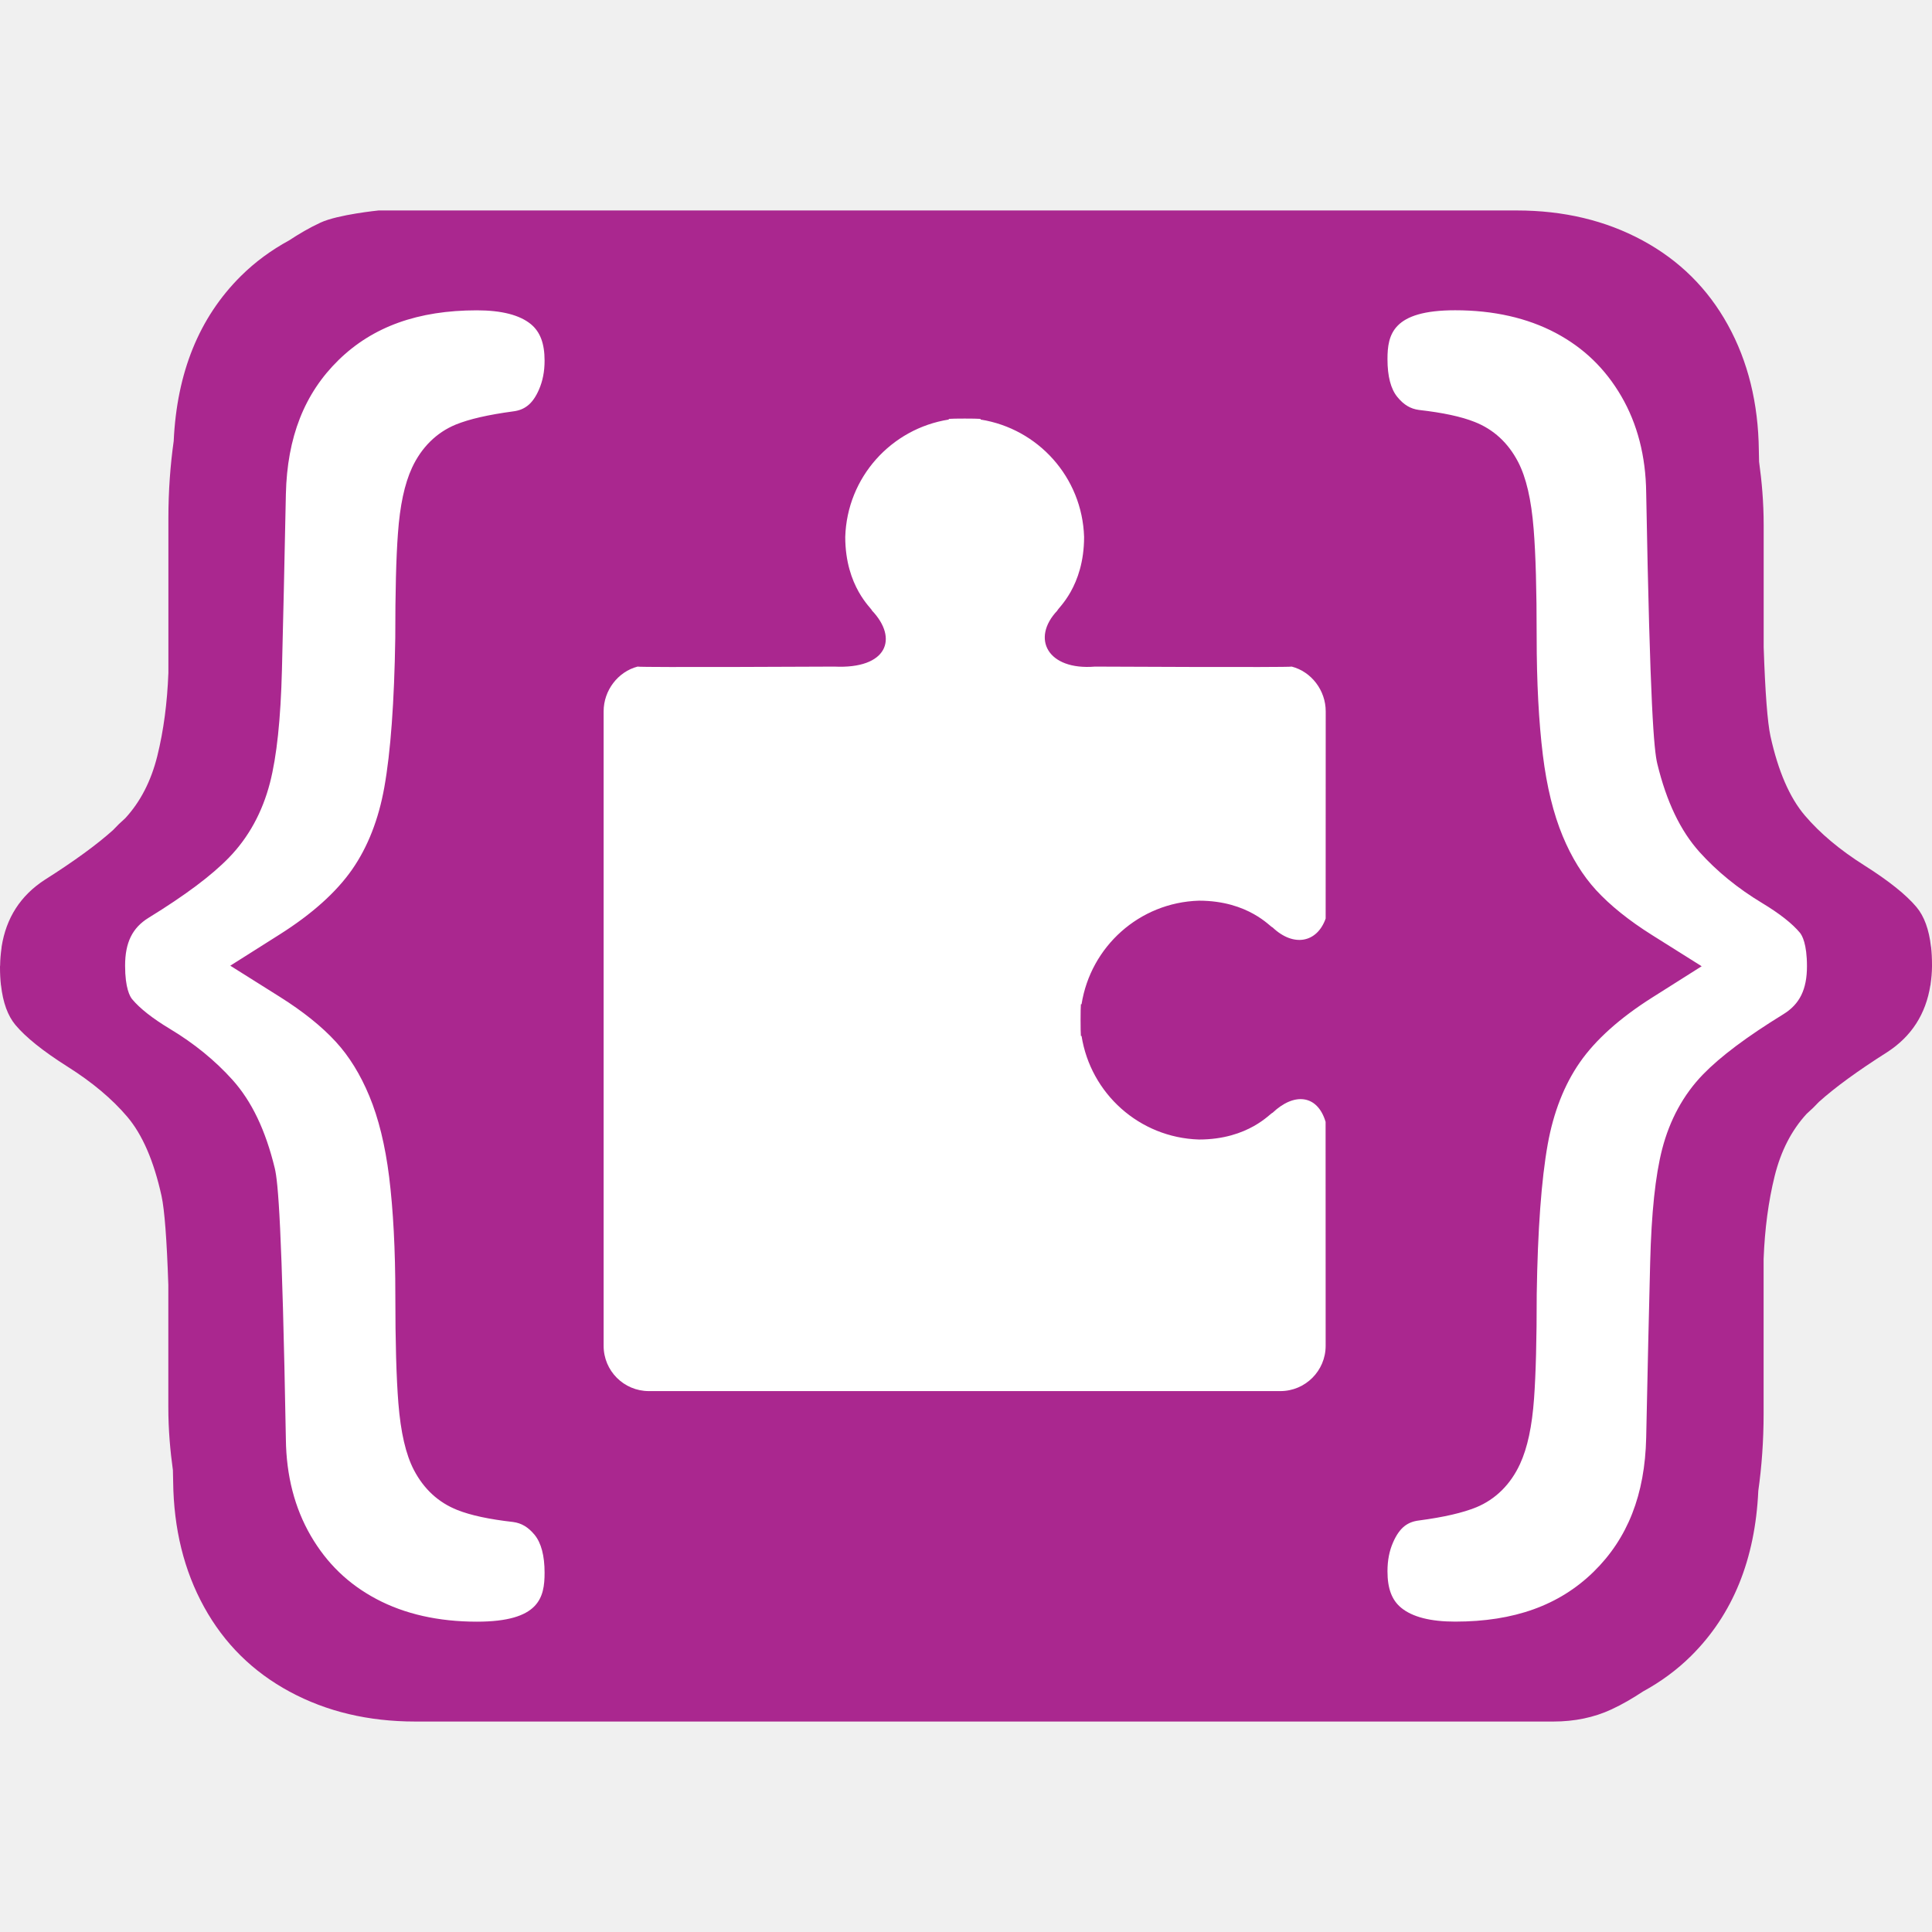
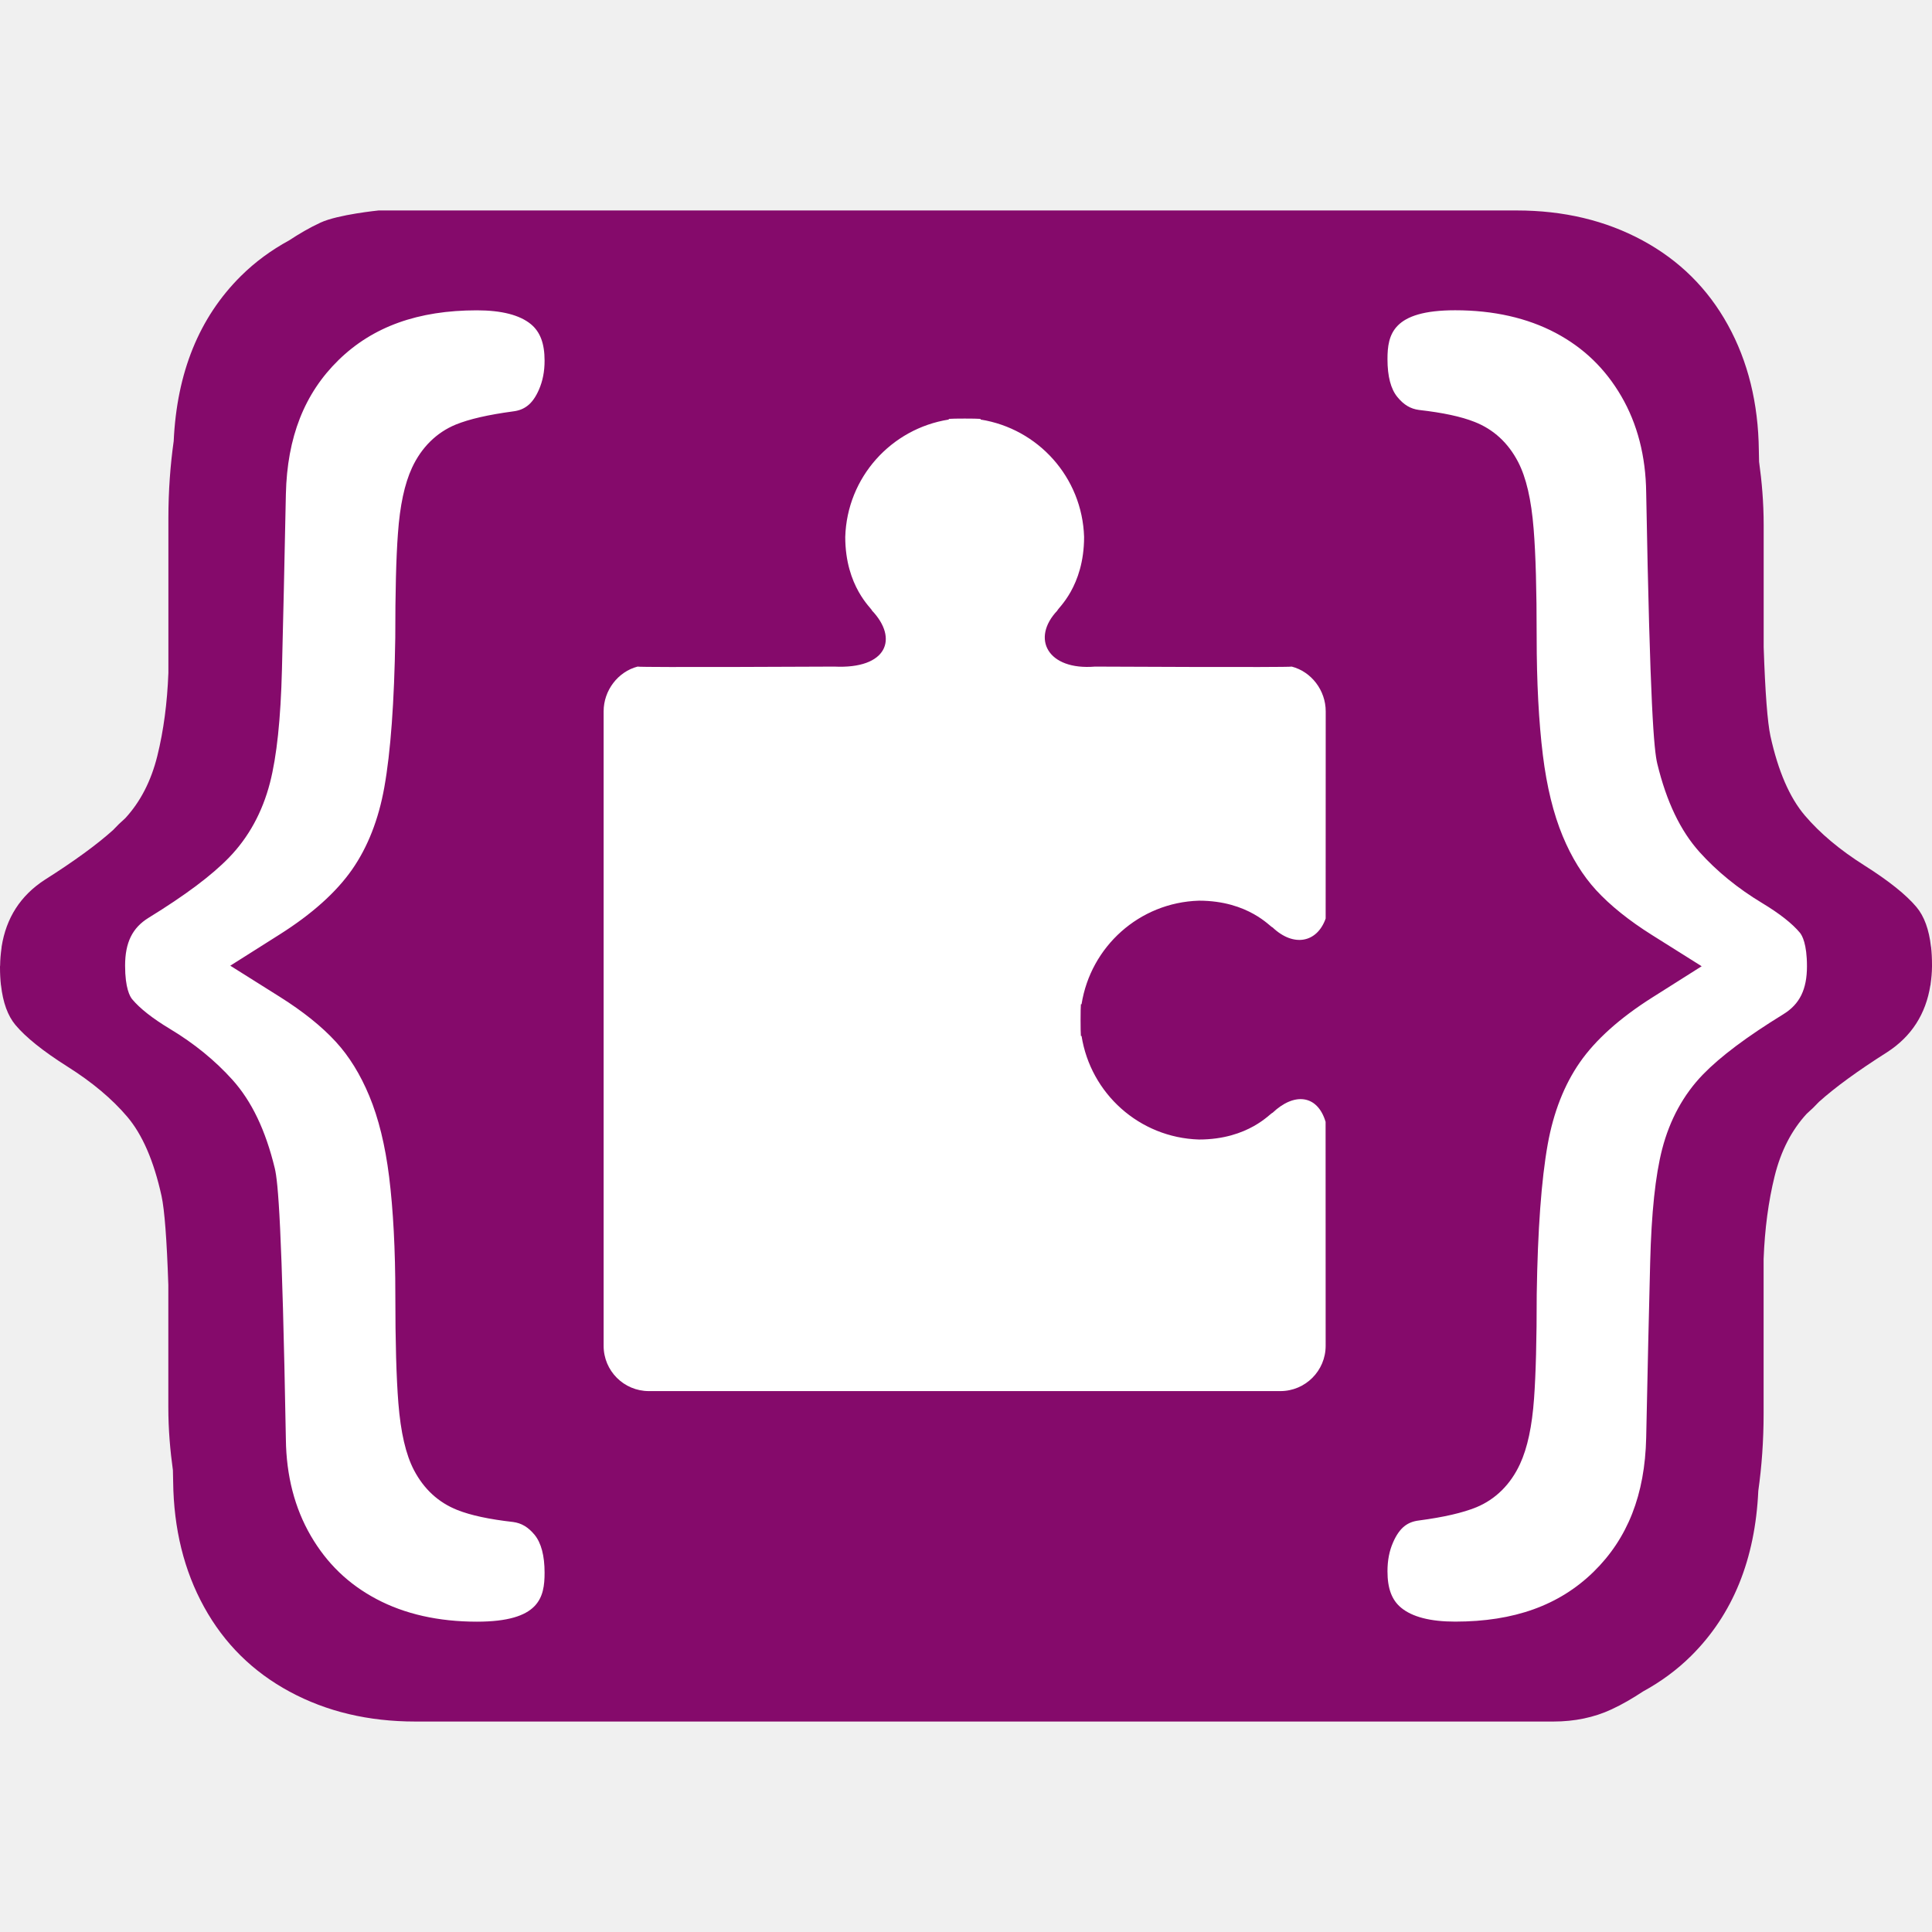
<svg xmlns="http://www.w3.org/2000/svg" viewBox="0 0 32 32">
-   <path fill="#AA278F" d="m 32,15.995 0,-0.005 0,-0.006 c 0,-0.108 -0.005,-0.209 -0.016,-0.303 l -0.001,0 c -0.032,-0.285 -0.112,-0.504 -0.239,-0.656 -0.171,-0.204 -0.459,-0.435 -0.864,-0.691 -0.406,-0.256 -0.735,-0.532 -0.986,-0.827 -0.252,-0.296 -0.442,-0.734 -0.57,-1.316 -0.049,-0.227 -0.087,-0.719 -0.112,-1.473 l 0,-2.021 c 0,-0.38 -0.031,-0.723 -0.076,-1.049 -0.001,-0.063 -0.002,-0.123 -0.004,-0.188 C 29.123,6.678 28.952,5.985 28.619,5.382 c -0.333,-0.604 -0.805,-1.071 -1.416,-1.401 -0.611,-0.33 -1.305,-0.495 -2.081,-0.495 l -18.846,0 -0.005,0 c 0,0 -0.674,0.067 -0.962,0.201 -0.184,0.085 -0.355,0.186 -0.521,0.295 -0.292,0.159 -0.559,0.353 -0.798,0.59 -0.693,0.688 -1.061,1.601 -1.113,2.734 -0.056,0.398 -0.088,0.823 -0.088,1.283 l 0,2.558 c -0.019,0.495 -0.079,0.953 -0.183,1.373 -0.104,0.419 -0.282,0.762 -0.532,1.033 -0.071,0.062 -0.138,0.127 -0.202,0.196 -0.265,0.238 -0.638,0.511 -1.13,0.823 -0.404,0.262 -0.64,0.633 -0.715,1.108 l 0,0 c -0.001,0.007 -0.001,0.015 -0.002,0.023 -0.013,0.092 -0.022,0.187 -0.023,0.287 -0.001,0.006 -0.002,0.011 -0.002,0.017 l 0,0.005 0,0.006 c 0,0.108 0.005,0.209 0.016,0.303 l 0.001,0 c 0.032,0.285 0.112,0.504 0.239,0.656 0.171,0.204 0.459,0.435 0.864,0.691 0.406,0.256 0.735,0.532 0.986,0.827 0.252,0.296 0.442,0.734 0.57,1.316 0.049,0.227 0.087,0.719 0.112,1.473 l 0,2.019 c 0,0.38 0.031,0.723 0.076,1.049 0.001,0.063 0.002,0.123 0.004,0.188 0.009,0.782 0.18,1.475 0.513,2.078 0.333,0.604 0.805,1.071 1.416,1.401 0.611,0.33 1.305,0.495 2.081,0.495 l 18.852,0 c 0.35,0 0.673,-0.067 0.961,-0.201 0.184,-0.085 0.356,-0.187 0.521,-0.296 0.291,-0.159 0.559,-0.353 0.798,-0.59 0.693,-0.688 1.061,-1.601 1.113,-2.734 0.056,-0.398 0.088,-0.823 0.088,-1.283 l 0,-2.558 c 0.019,-0.495 0.079,-0.953 0.183,-1.373 0.104,-0.419 0.282,-0.762 0.532,-1.033 0.071,-0.062 0.138,-0.127 0.202,-0.196 0.265,-0.238 0.638,-0.511 1.13,-0.823 0.404,-0.262 0.64,-0.633 0.715,-1.108 l 0.002,0 c 0.001,-0.007 0.001,-0.015 0.002,-0.023 0.013,-0.092 0.022,-0.187 0.023,-0.287 -10e-4,-0.003 0,-0.008 0,-0.014 z" />
+   <path fill="#850A6B" d="m 32,15.995 0,-0.005 0,-0.006 c 0,-0.108 -0.005,-0.209 -0.016,-0.303 l -0.001,0 c -0.032,-0.285 -0.112,-0.504 -0.239,-0.656 -0.171,-0.204 -0.459,-0.435 -0.864,-0.691 -0.406,-0.256 -0.735,-0.532 -0.986,-0.827 -0.252,-0.296 -0.442,-0.734 -0.57,-1.316 -0.049,-0.227 -0.087,-0.719 -0.112,-1.473 l 0,-2.021 c 0,-0.38 -0.031,-0.723 -0.076,-1.049 -0.001,-0.063 -0.002,-0.123 -0.004,-0.188 C 29.123,6.678 28.952,5.985 28.619,5.382 c -0.333,-0.604 -0.805,-1.071 -1.416,-1.401 -0.611,-0.33 -1.305,-0.495 -2.081,-0.495 l -18.846,0 -0.005,0 c 0,0 -0.674,0.067 -0.962,0.201 -0.184,0.085 -0.355,0.186 -0.521,0.295 -0.292,0.159 -0.559,0.353 -0.798,0.59 -0.693,0.688 -1.061,1.601 -1.113,2.734 -0.056,0.398 -0.088,0.823 -0.088,1.283 l 0,2.558 c -0.019,0.495 -0.079,0.953 -0.183,1.373 -0.104,0.419 -0.282,0.762 -0.532,1.033 -0.071,0.062 -0.138,0.127 -0.202,0.196 -0.265,0.238 -0.638,0.511 -1.13,0.823 -0.404,0.262 -0.64,0.633 -0.715,1.108 l 0,0 c -0.001,0.007 -0.001,0.015 -0.002,0.023 -0.013,0.092 -0.022,0.187 -0.023,0.287 -0.001,0.006 -0.002,0.011 -0.002,0.017 l 0,0.005 0,0.006 c 0,0.108 0.005,0.209 0.016,0.303 l 0.001,0 c 0.032,0.285 0.112,0.504 0.239,0.656 0.171,0.204 0.459,0.435 0.864,0.691 0.406,0.256 0.735,0.532 0.986,0.827 0.252,0.296 0.442,0.734 0.57,1.316 0.049,0.227 0.087,0.719 0.112,1.473 l 0,2.019 c 0,0.38 0.031,0.723 0.076,1.049 0.001,0.063 0.002,0.123 0.004,0.188 0.009,0.782 0.18,1.475 0.513,2.078 0.333,0.604 0.805,1.071 1.416,1.401 0.611,0.33 1.305,0.495 2.081,0.495 l 18.852,0 c 0.35,0 0.673,-0.067 0.961,-0.201 0.184,-0.085 0.356,-0.187 0.521,-0.296 0.291,-0.159 0.559,-0.353 0.798,-0.59 0.693,-0.688 1.061,-1.601 1.113,-2.734 0.056,-0.398 0.088,-0.823 0.088,-1.283 l 0,-2.558 c 0.019,-0.495 0.079,-0.953 0.183,-1.373 0.104,-0.419 0.282,-0.762 0.532,-1.033 0.071,-0.062 0.138,-0.127 0.202,-0.196 0.265,-0.238 0.638,-0.511 1.13,-0.823 0.404,-0.262 0.64,-0.633 0.715,-1.108 l 0.002,0 c 0.001,-0.007 0.001,-0.015 0.002,-0.023 0.013,-0.092 0.022,-0.187 0.023,-0.287 -10e-4,-0.003 0,-0.008 0,-0.014 z" />
  <path fill="#ffffff" d="m 27.366,16.522 0.819,-0.518 -0.821,-0.516 c -0.382,-0.24 -0.693,-0.49 -0.927,-0.744 -0.221,-0.241 -0.408,-0.543 -0.554,-0.896 -0.153,-0.368 -0.264,-0.819 -0.328,-1.339 -0.068,-0.551 -0.103,-1.21 -0.103,-1.961 0,-0.781 -0.016,-1.365 -0.05,-1.786 C 25.363,8.273 25.279,7.91 25.144,7.65 24.98,7.335 24.738,7.112 24.426,6.989 24.203,6.9 23.899,6.835 23.502,6.79 23.361,6.771 23.251,6.705 23.146,6.577 23.036,6.444 22.981,6.233 22.981,5.95 c 0,-0.41 0.086,-0.811 1.121,-0.811 0.636,0 1.196,0.127 1.666,0.376 0.464,0.247 0.818,0.589 1.085,1.046 0.267,0.458 0.406,0.995 0.413,1.597 0.064,3.554 0.129,4.265 0.184,4.492 0.153,0.63 0.382,1.109 0.701,1.464 0.287,0.319 0.635,0.602 1.035,0.843 0.29,0.175 0.501,0.341 0.627,0.493 0.035,0.043 0.116,0.181 0.116,0.554 0,0.383 -0.12,0.628 -0.39,0.794 -0.606,0.373 -1.041,0.699 -1.331,0.997 -0.324,0.334 -0.552,0.752 -0.678,1.24 -0.112,0.437 -0.177,1.05 -0.198,1.875 -0.02,0.773 -0.042,1.741 -0.066,2.904 -0.021,0.941 -0.306,1.668 -0.873,2.222 -0.568,0.554 -1.317,0.823 -2.291,0.823 -0.409,0 -0.71,-0.077 -0.895,-0.23 -0.155,-0.128 -0.226,-0.32 -0.226,-0.604 0,-0.179 0.03,-0.336 0.093,-0.479 0.053,-0.122 0.117,-0.212 0.188,-0.268 0.068,-0.053 0.143,-0.082 0.24,-0.094 0.414,-0.055 0.725,-0.127 0.951,-0.219 0.317,-0.131 0.567,-0.378 0.723,-0.716 0.124,-0.269 0.2,-0.625 0.233,-1.089 0.029,-0.402 0.044,-0.968 0.044,-1.725 0.016,-1.061 0.077,-1.896 0.182,-2.481 0.095,-0.53 0.274,-0.987 0.533,-1.359 0.261,-0.375 0.665,-0.736 1.198,-1.073 z m -16.618,6.519 10.458,0 c 0.415,0 0.751,-0.336 0.751,-0.751 l -0.001,-3.709 c -0.134,-0.449 -0.518,-0.492 -0.878,-0.15 -0.033,0 -0.393,0.443 -1.22,0.443 -0.988,-0.031 -1.794,-0.763 -1.944,-1.715 l -0.011,0 c -0.007,-0.07 -0.007,-0.456 0,-0.526 l 0.011,0 c 0.15,-0.953 0.956,-1.685 1.944,-1.715 0.827,0 1.187,0.443 1.22,0.443 0.35,0.332 0.738,0.252 0.879,-0.147 l 10e-4,-3.432 c 0,-0.349 -0.239,-0.657 -0.562,-0.741 -0.061,0.016 -3.259,0 -3.259,0 -0.786,0.065 -1.063,-0.466 -0.624,-0.928 0,-0.033 0.443,-0.393 0.443,-1.22 C 17.925,7.905 17.193,7.099 16.241,6.949 l 0,-0.011 c -0.07,-0.007 -0.456,-0.007 -0.526,0 l 0,0.011 C 14.762,7.099 14.03,7.905 14,8.893 c 0,0.827 0.443,1.187 0.443,1.22 0.439,0.462 0.254,0.97 -0.624,0.928 0,0 -3.198,0.016 -3.259,0 -0.323,0.084 -0.562,0.393 -0.562,0.741 l 0,10.508 c -10e-4,0.415 0.335,0.751 0.75,0.751 z M 4.551,19.349 c 0.055,0.227 0.12,0.938 0.184,4.492 0.007,0.602 0.146,1.138 0.413,1.597 0.267,0.458 0.622,0.8 1.085,1.046 0.47,0.25 1.03,0.376 1.666,0.376 1.035,0 1.121,-0.4 1.121,-0.811 0,-0.283 -0.056,-0.493 -0.165,-0.627 C 8.749,25.294 8.639,25.228 8.499,25.209 8.102,25.164 7.798,25.099 7.574,25.01 7.262,24.886 7.021,24.664 6.856,24.349 6.721,24.09 6.637,23.726 6.598,23.237 6.565,22.816 6.548,22.232 6.548,21.451 6.548,20.7 6.513,20.041 6.445,19.49 6.38,18.97 6.27,18.52 6.116,18.151 5.969,17.797 5.783,17.495 5.562,17.255 5.329,17.001 5.017,16.751 4.635,16.511 L 3.814,15.995 4.633,15.477 C 5.166,15.14 5.569,14.779 5.832,14.402 6.091,14.03 6.27,13.573 6.365,13.043 6.47,12.458 6.531,11.624 6.547,10.562 6.547,9.805 6.561,9.239 6.591,8.837 6.624,8.373 6.7,8.017 6.824,7.748 6.98,7.411 7.23,7.164 7.547,7.033 7.773,6.941 8.084,6.87 8.498,6.814 8.595,6.802 8.67,6.773 8.738,6.72 8.81,6.665 8.874,6.575 8.927,6.453 8.989,6.31 9.02,6.154 9.02,5.974 9.02,5.69 8.948,5.498 8.794,5.37 8.608,5.217 8.307,5.14 7.899,5.14 6.925,5.14 6.176,5.409 5.608,5.963 5.041,6.517 4.756,7.244 4.735,8.185 4.711,9.348 4.69,10.316 4.67,11.089 c -0.021,0.825 -0.086,1.438 -0.198,1.875 -0.126,0.488 -0.354,0.905 -0.679,1.24 -0.289,0.298 -0.725,0.624 -1.331,0.997 -0.27,0.166 -0.39,0.41 -0.39,0.794 0,0.373 0.081,0.511 0.116,0.554 0.127,0.153 0.338,0.319 0.627,0.493 0.4,0.24 0.748,0.524 1.035,0.843 0.319,0.355 0.548,0.834 0.701,1.464 z" />
</svg>
